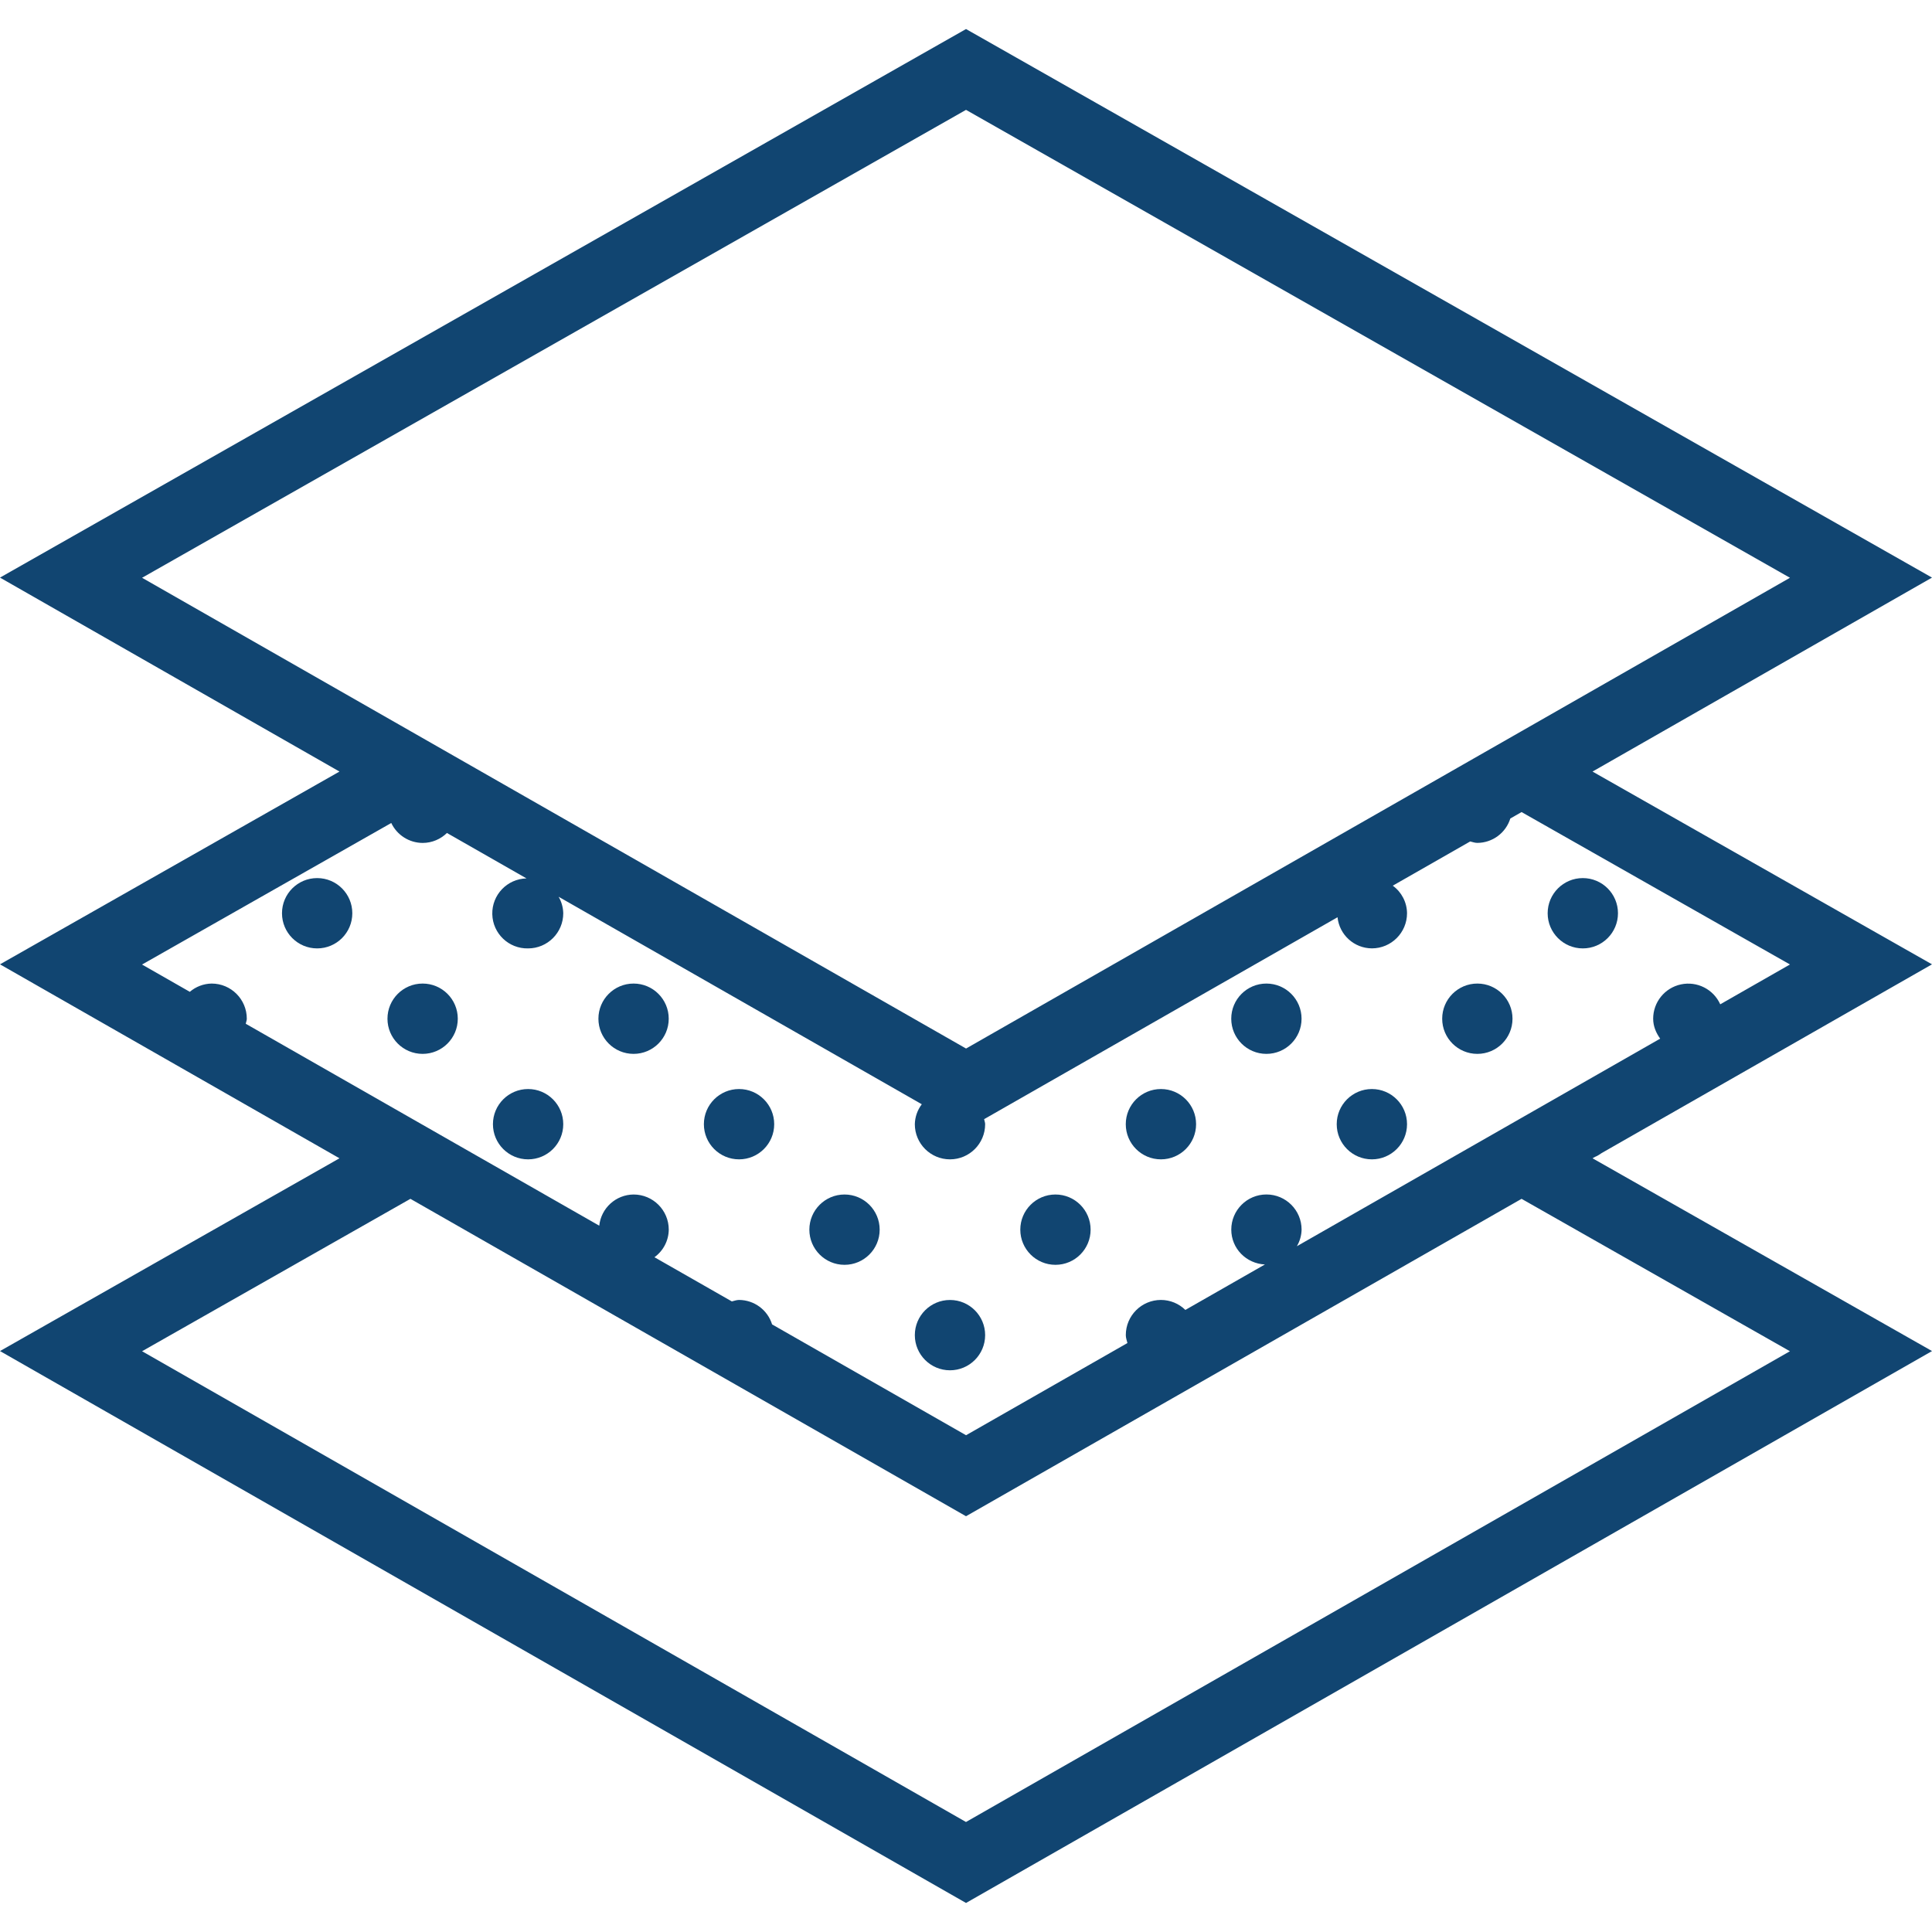
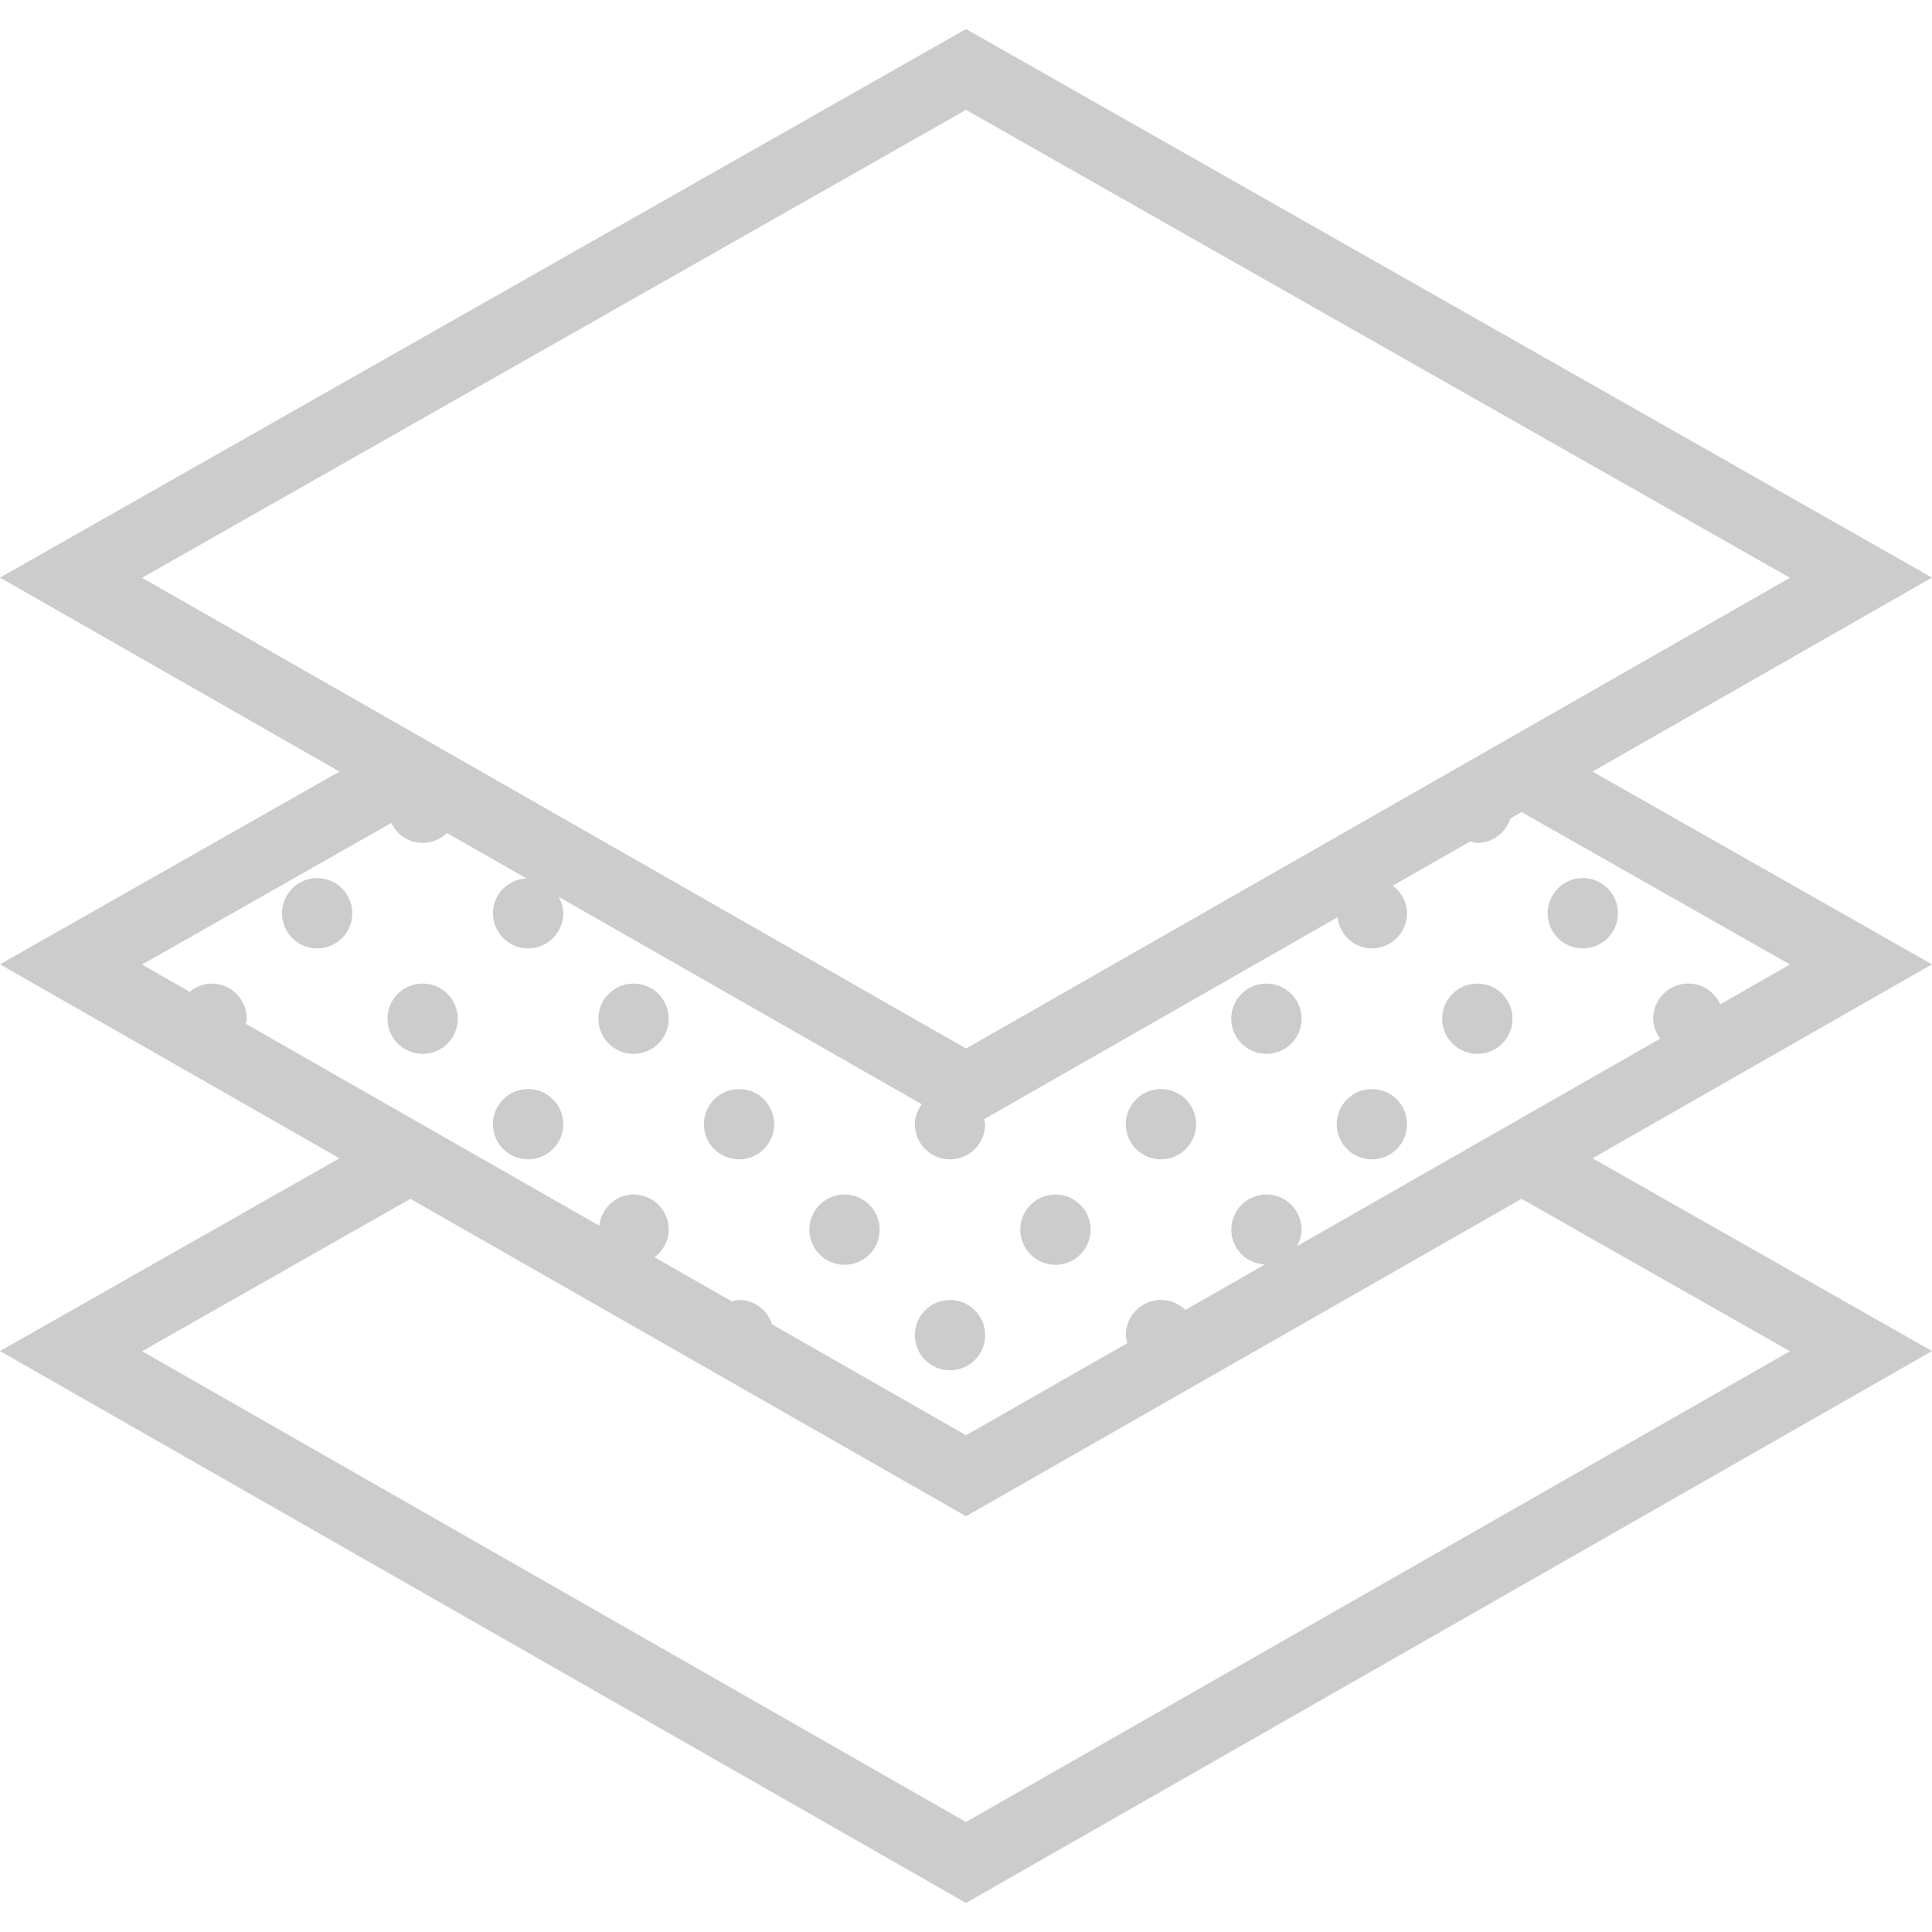
- <svg xmlns="http://www.w3.org/2000/svg" viewBox="0 0 54.953 54.953" width="512" height="512">
-   <g fill="#114571">
-     <circle cx="45.021" cy="25.976" r="1" />
-     <circle cx="9.021" cy="25.976" r="1" />
-     <circle cx="12.021" cy="28.976" r="1" />
-     <circle cx="18.021" cy="28.976" r="1" />
-     <circle cx="15.021" cy="31.976" r="1" />
-     <circle cx="21.021" cy="31.976" r="1" />
-     <circle cx="24.021" cy="34.976" r="1" />
-     <circle cx="30.021" cy="34.976" r="1" />
-     <circle cx="33.021" cy="31.976" r="1" />
-     <circle cx="27.021" cy="37.976" r="1" />
-     <circle cx="36.021" cy="28.976" r="1" />
-     <circle cx="42.021" cy="28.976" r="1" />
-     <circle cx="39.021" cy="31.976" r="1" />
-     <path d="M45.559 32.796l9.394-5.367-9.656-5.483 9.656-5.517L27.477.826 0 16.429l9.656 5.517L0 27.429l9.656 5.517L0 38.429l27.477 15.698 27.477-15.698-9.656-5.483.071-.041c.07-.026.128-.068.19-.109zM27.477 3.125l23.436 13.309-7.637 4.364-15.798 9.026-23.437-13.39L27.477 3.125zM11.129 23.409a.993.993 0 00.892.567c.27 0 .512-.109.692-.283l2.262 1.292a.995.995 0 00.046 1.991 1 1 0 001-1 .974.974 0 00-.132-.469l10.33 5.902a.973.973 0 00-.198.567 1 1 0 002 0c0-.051-.021-.094-.029-.143l10.052-5.743a.988.988 0 00.977.885 1 1 0 001-1 .98.98 0 00-.406-.783l2.202-1.258c.068.015.132.041.204.041a.989.989 0 00.938-.694l.32-.183 7.634 4.335-1.983 1.133a.998.998 0 00-1.908.409c0 .216.083.405.199.568l-3.945 2.254-6.388 3.65a.973.973 0 00.134-.472 1 1 0 00-2 0c0 .537.426.967.957.991l-2.263 1.293a.995.995 0 00-.694-.284 1 1 0 00-1 1c0 .08.028.151.046.226l-4.59 2.622-5.517-3.152a.989.989 0 00-.939-.696c-.073 0-.138.027-.206.042l-2.201-1.257a.982.982 0 00.407-.784 1 1 0 00-1-1 .99.99 0 00-.977.887L6.991 29.12c.007-.049.029-.093.029-.144a1 1 0 00-1-1 .979.979 0 00-.621.235l-1.359-.776 7.089-4.026zm39.783 15.025l-23.436 13.39-23.435-13.39 7.633-4.335 15.803 9.028 15.802-9.028 7.633 4.335z" />
+ <svg xmlns="http://www.w3.org/2000/svg" version="1.1" id="Capa_1" x="0px" y="0px" viewBox="0 0 54.953 54.953" style="enable-background:new 0 0 54.953 54.953;" xml:space="preserve" width="512px" height="512px">
+   <g>
+     <circle cx="45.021" cy="25.976" r="1" fill="#ccc" />
+     <circle cx="9.021" cy="25.976" r="1" fill="#ccc" />
+     <circle cx="12.021" cy="28.976" r="1" fill="#ccc" />
+     <circle cx="18.021" cy="28.976" r="1" fill="#ccc" />
+     <circle cx="15.021" cy="31.976" r="1" fill="#ccc" />
+     <circle cx="21.021" cy="31.976" r="1" fill="#ccc" />
+     <circle cx="24.021" cy="34.976" r="1" fill="#ccc" />
+     <circle cx="30.021" cy="34.976" r="1" fill="#ccc" />
+     <circle cx="33.021" cy="31.976" r="1" fill="#ccc" />
+     <circle cx="27.021" cy="37.976" r="1" fill="#ccc" />
+     <circle cx="36.021" cy="28.976" r="1" fill="#ccc" />
+     <circle cx="42.021" cy="28.976" r="1" fill="#ccc" />
+     <circle cx="39.021" cy="31.976" r="1" fill="#ccc" />
+     <path d="M45.559,32.796l9.394-5.367l-9.656-5.483l9.656-5.517L27.477,0.826L0,16.429l9.656,5.517L0,27.429l9.656,5.517L0,38.429   l27.477,15.698l27.477-15.698l-9.656-5.483l0.071-0.041C45.439,32.879,45.497,32.837,45.559,32.796z M27.477,3.125l23.436,13.309   l-7.637,4.364l0,0l-15.798,9.026L4.041,16.434L27.477,3.125z M11.129,23.409c0.162,0.333,0.497,0.567,0.892,0.567   c0.27,0,0.512-0.109,0.692-0.283l2.262,1.292c-0.53,0.025-0.954,0.455-0.954,0.991c0,0.552,0.448,1,1,1s1-0.448,1-1   c0-0.173-0.055-0.327-0.132-0.469l10.33,5.902c-0.116,0.163-0.198,0.352-0.198,0.567c0,0.552,0.448,1,1,1s1-0.448,1-1   c0-0.051-0.021-0.094-0.029-0.143l10.052-5.743c0.059,0.496,0.465,0.885,0.977,0.885c0.552,0,1-0.448,1-1   c0-0.325-0.165-0.601-0.406-0.783l2.202-1.258c0.068,0.015,0.132,0.041,0.204,0.041c0.444,0,0.807-0.294,0.938-0.694l0.32-0.183   l7.634,4.335l-1.983,1.133c-0.157-0.347-0.503-0.591-0.908-0.591c-0.552,0-1,0.448-1,1c0,0.216,0.083,0.405,0.199,0.568   l-3.945,2.254l0,0l-6.388,3.65c0.078-0.142,0.134-0.298,0.134-0.472c0-0.552-0.448-1-1-1s-1,0.448-1,1   c0,0.537,0.426,0.967,0.957,0.991l-2.263,1.293c-0.18-0.174-0.423-0.284-0.694-0.284c-0.552,0-1,0.448-1,1   c0,0.08,0.028,0.151,0.046,0.226l-4.59,2.622l-5.517-3.152c-0.13-0.401-0.494-0.696-0.939-0.696c-0.073,0-0.138,0.027-0.206,0.042   l-2.201-1.257c0.241-0.183,0.407-0.458,0.407-0.784c0-0.552-0.448-1-1-1c-0.512,0-0.919,0.391-0.977,0.887L6.991,29.12   c0.007-0.049,0.029-0.093,0.029-0.144c0-0.552-0.448-1-1-1c-0.239,0-0.449,0.095-0.621,0.235l-1.359-0.776L11.129,23.409z    M50.912,38.434l-23.436,13.39L4.041,38.434l7.633-4.335l15.803,9.028l15.802-9.028L50.912,38.434z" fill="#ccc" />
  </g>
+   <g>
+ </g>
+   <g>
+ </g>
+   <g>
+ </g>
+   <g>
+ </g>
+   <g>
+ </g>
+   <g>
+ </g>
+   <g>
+ </g>
+   <g>
+ </g>
+   <g>
+ </g>
+   <g>
+ </g>
+   <g>
+ </g>
+   <g>
+ </g>
+   <g>
+ </g>
+   <g>
+ </g>
+   <g>
+ </g>
</svg>
